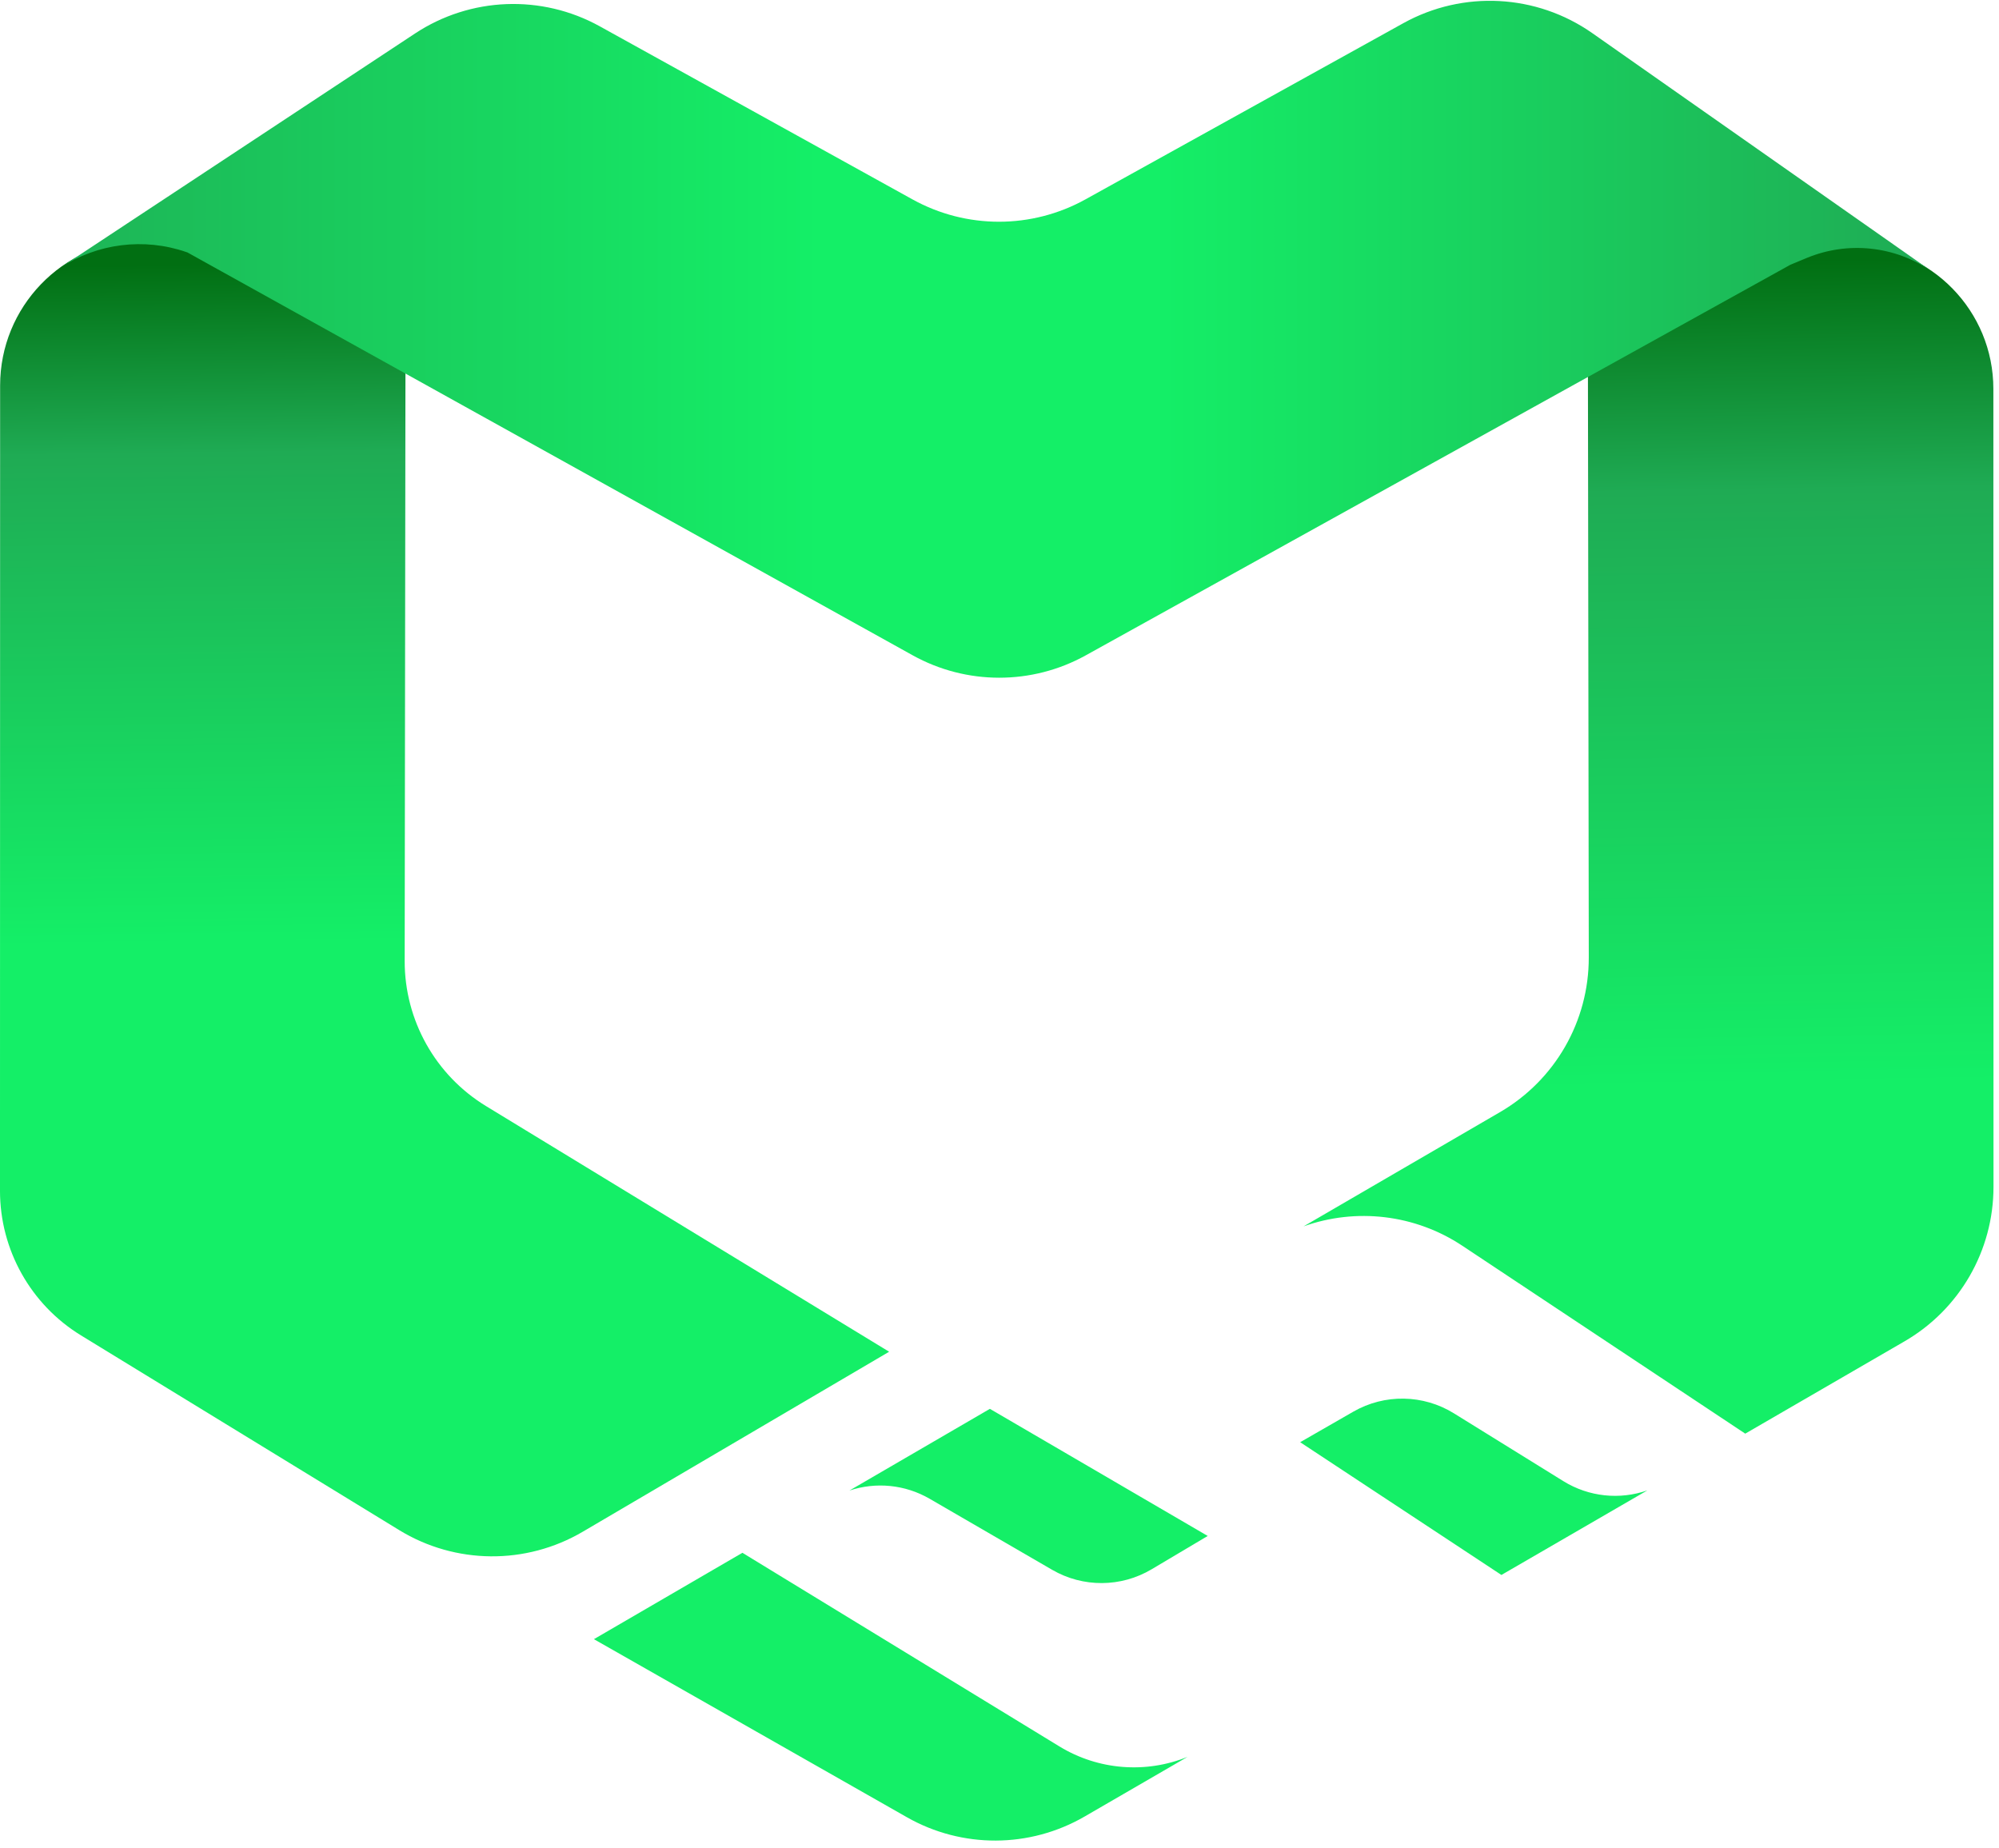
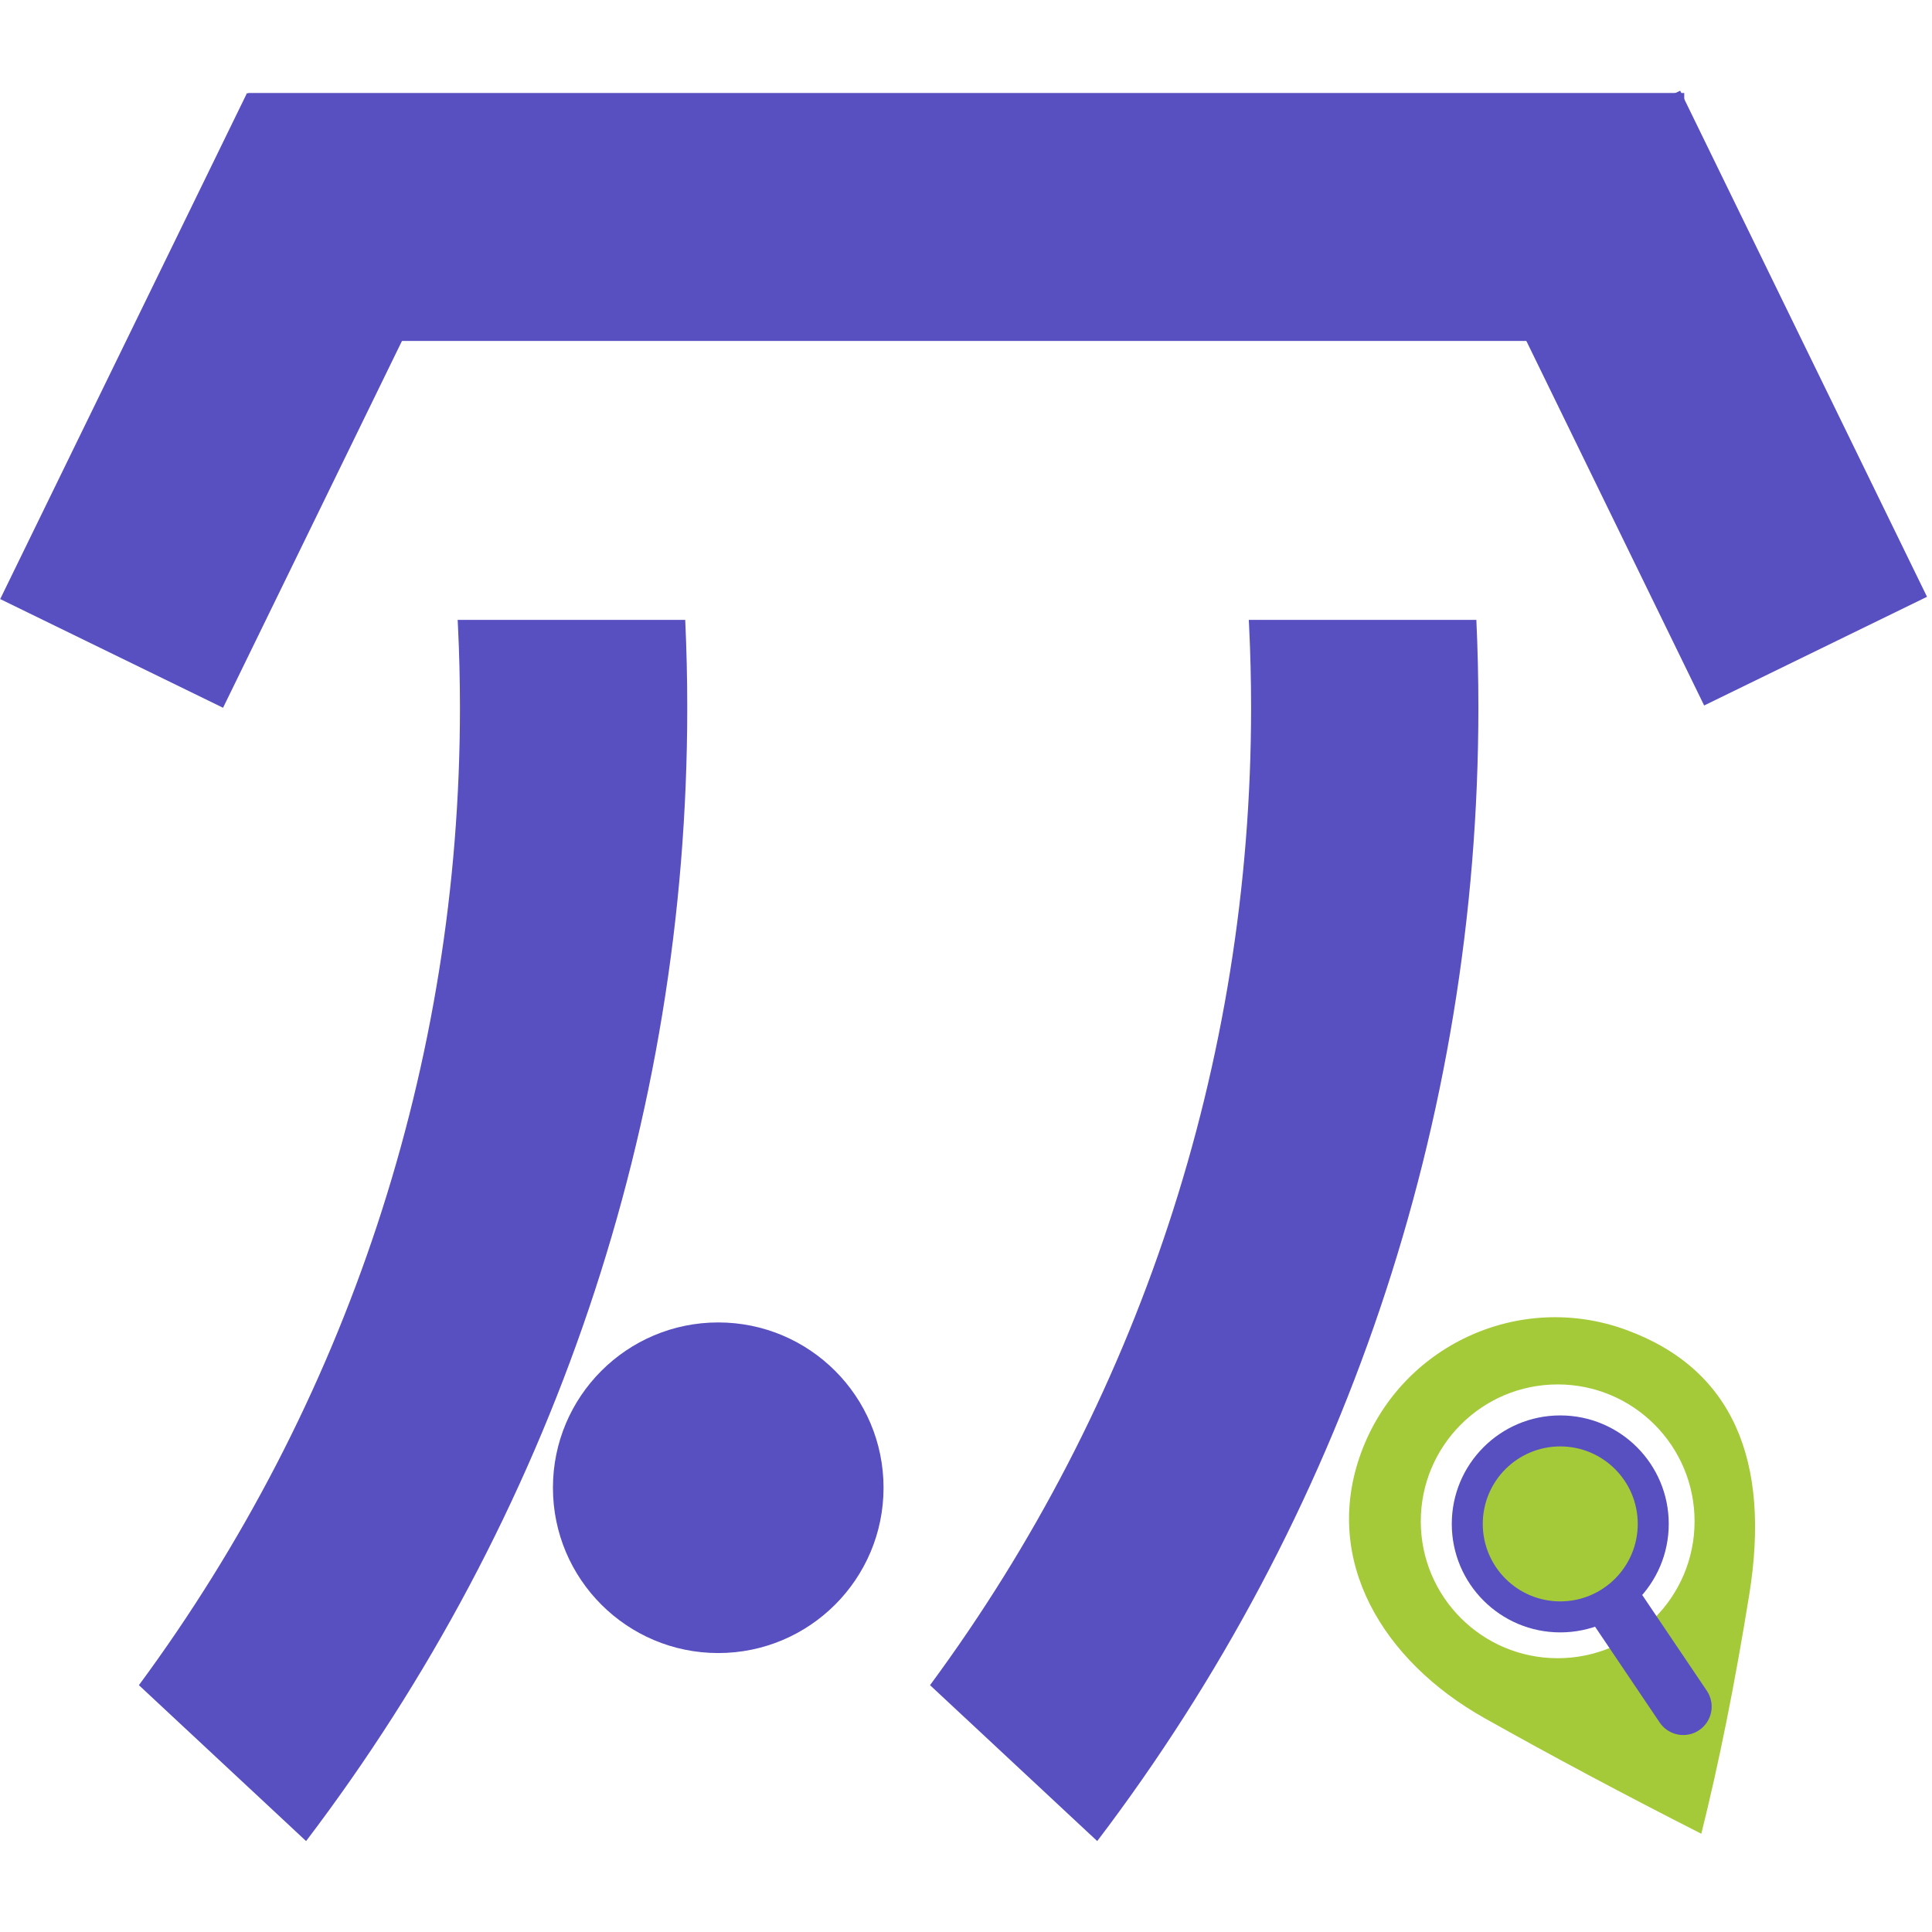
- <svg xmlns="http://www.w3.org/2000/svg" width="224px" height="207px" viewBox="0 0 224 207" version="1.1">
-   <defs>
-     <linearGradient x1="37.832%" y1="1.505%" x2="38.272%" y2="53.379%" id="linearGradient-1">
-       <stop stop-color="#016F12" offset="0%" />
-       <stop stop-color="#1FAB54" offset="27.825%" />
-       <stop stop-color="#14EF67" offset="100%" />
-     </linearGradient>
-     <linearGradient x1="29.524%" y1="1.505%" x2="30.264%" y2="53.379%" id="linearGradient-2">
-       <stop stop-color="#016F12" offset="0%" />
-       <stop stop-color="#1FAB54" offset="27.825%" />
-       <stop stop-color="#14EF67" offset="100%" />
-     </linearGradient>
-     <linearGradient x1="-6.345%" y1="12.811%" x2="100%" y2="12.811%" id="linearGradient-3">
-       <stop stop-color="#1FAB54" offset="0%" />
-       <stop stop-color="#14EF67" offset="44.109%" />
-       <stop stop-color="#14EF67" offset="60.94%" />
-       <stop stop-color="#1FAB54" offset="100%" />
-     </linearGradient>
-   </defs>
-   <g id="Page-1" stroke="none" stroke-width="1" fill="none" fill-rule="evenodd">
-     <g id="小程序1" transform="translate(-263, -351)">
-       <g id="两码事小程序logo_a" transform="translate(263, 351)">
-         <g id="Group-2">
-           <path d="M15.722,26.848 L15.722,26.848 L17.773,27.084 C19.208,27.249 20.596,27.695 21.859,28.397 L45.434,41.499 L45.347,107.685 C45.339,114.322 48.794,120.482 54.461,123.935 L99.633,151.46 L65.299,171.63 C58.934,175.369 51.026,175.298 44.73,171.445 L9.083,149.633 C3.439,146.18 -0.002,140.039 -0.001,133.423 L0.013,43.197 C0.014,34.415 6.947,27.2 15.722,26.848 Z" id="Rectangle" fill="url(#linearGradient-1)" />
-           <path d="M195.45,160.705 L195.564,160.636 L163.867,139.588 C158.55,136.057 151.944,135.316 146.073,137.414 L168.088,124.61 C174.253,121.024 178.043,114.425 178.032,107.292 L177.938,42.111 L201.747,28.957 C203.111,28.204 204.619,27.749 206.171,27.622 L207.721,27.496 C216.43,27.732 223.368,34.86 223.369,43.572 L223.383,132.989 C223.384,140.124 219.584,146.719 213.411,150.296 L195.45,160.705 Z M184.6,166.993 L168.243,176.472 L145.691,161.597 L151.647,158.175 C155.153,156.161 159.482,156.233 162.92,158.362 L175.181,165.958 C178.037,167.728 181.503,168.075 184.6,166.993 Z M133.084,196.848 L121.541,203.538 C115.388,207.104 107.804,207.134 101.623,203.618 L66.551,183.667 L83.192,173.988 L118.711,195.683 C123.081,198.352 128.421,198.747 133.084,196.848 Z M95.186,167.012 L110.923,157.859 L135.331,172.102 L129.042,175.838 C125.615,177.875 121.354,177.897 117.906,175.898 L104.174,167.935 C101.417,166.336 98.141,166.029 95.186,167.012 Z" id="Combined-Shape" fill="url(#linearGradient-2)" />
-           <path d="M6.714,30.018 L6.714,30.018 C10.905,27.261 16.137,26.605 20.879,28.243 L21.006,28.287 L102.261,73.421 C108.295,76.773 115.631,76.776 121.668,73.43 L200.615,29.669 L202.436,28.912 C207.05,26.993 212.323,27.546 216.438,30.38 L216.438,30.38 L178.433,3.718 C172.168,-0.677 163.945,-1.112 157.251,2.598 L121.635,22.338 C115.607,25.679 108.285,25.681 102.255,22.344 L67.206,2.947 C60.693,-0.657 52.717,-0.346 46.504,3.754 L6.714,30.018 Z" id="Path-9" fill="url(#linearGradient-3)" />
-         </g>
-       </g>
+ <svg xmlns="http://www.w3.org/2000/svg" width="374px" height="374px" viewBox="0 0 374 374" version="1.1">
+   <g id="使用的图标" stroke="none" stroke-width="1" fill="none" fill-rule="evenodd">
+     <g id="logo_purple_nobg" transform="translate(-69, -61)">
+       <path d="M95.888,387.218 C136.014,332.855 158.038,267.128 158.038,198 C158.038,192.743 157.911,187.503 157.658,182.281 C157.637,181.854 157.615,181.427 157.593,181 L201.646,181 C201.907,186.65 202.038,192.318 202.038,198 C202.038,278.346 175.837,354.769 128.254,417.4 L95.888,387.218 Z" id="合并形状" fill="#584FC0" fill-rule="nonzero" />
+       <path d="M249.038,387.218 C289.164,332.855 311.188,267.128 311.188,198 C311.188,192.743 311.061,187.503 310.808,182.281 C310.787,181.854 310.765,181.427 310.743,181 L354.796,181 C355.057,186.65 355.188,192.318 355.188,198 C355.188,278.346 328.987,354.769 281.404,417.4 L249.038,387.218 Z" id="合并形状-copy-16" fill="#584FC0" fill-rule="nonzero" />
+       <path d="M356.357,393.588 C336.725,382.549 324.894,363.078 332.45,342.319 C340.006,321.56 362.959,310.857 383.719,318.412 C404.478,325.968 411.802,343.79 407.625,369.681 C404.841,386.941 401.746,402.374 398.341,415.979 C383.44,408.41 369.445,400.947 356.357,393.588 Z M370.538,382 C385.173,382 397.038,370.136 397.038,355.5 C397.038,340.864 385.173,329 370.538,329 C355.902,329 344.038,340.864 344.038,355.5 C344.038,370.136 355.902,382 370.538,382 Z" id="合并形状" fill="#A4CA39" />
+       <circle id="椭圆形" fill="#584FC0" cx="208.038" cy="349" r="32" />
+       <circle id="椭圆形" fill="#584FC0" cx="371.038" cy="356" r="21" />
+       <circle id="椭圆形" fill="#A4CA39" cx="371.038" cy="356" r="15" />
+       <path d="M384.033,368.496 L395.033,368.496 L395.033,392.996 C395.033,396.033 392.571,398.496 389.533,398.496 L389.533,398.496 C386.496,398.496 384.033,396.033 384.033,392.996 L384.033,368.496 Z" id="矩形" fill="#584FC0" transform="translate(389.5334, 383.4957) rotate(-34) translate(-389.5334, -383.4957) " />
+       <rect id="矩形" fill="#584FC0" x="117.038" y="79" width="278" height="48" />
+       <rect id="矩形-copy-84" fill="#584FC0" transform="translate(396.5723, 138.0644) rotate(64) translate(-396.5723, -138.0644) " x="342.072" y="114.064" width="109" height="48" />
+       <rect id="矩形-copy-85" fill="#584FC0" transform="translate(114.5, 138.5052) scale(-1, 1) rotate(64) translate(-114.5, -138.5052) " x="60" y="114.505" width="109" height="48" />
    </g>
  </g>
</svg>
